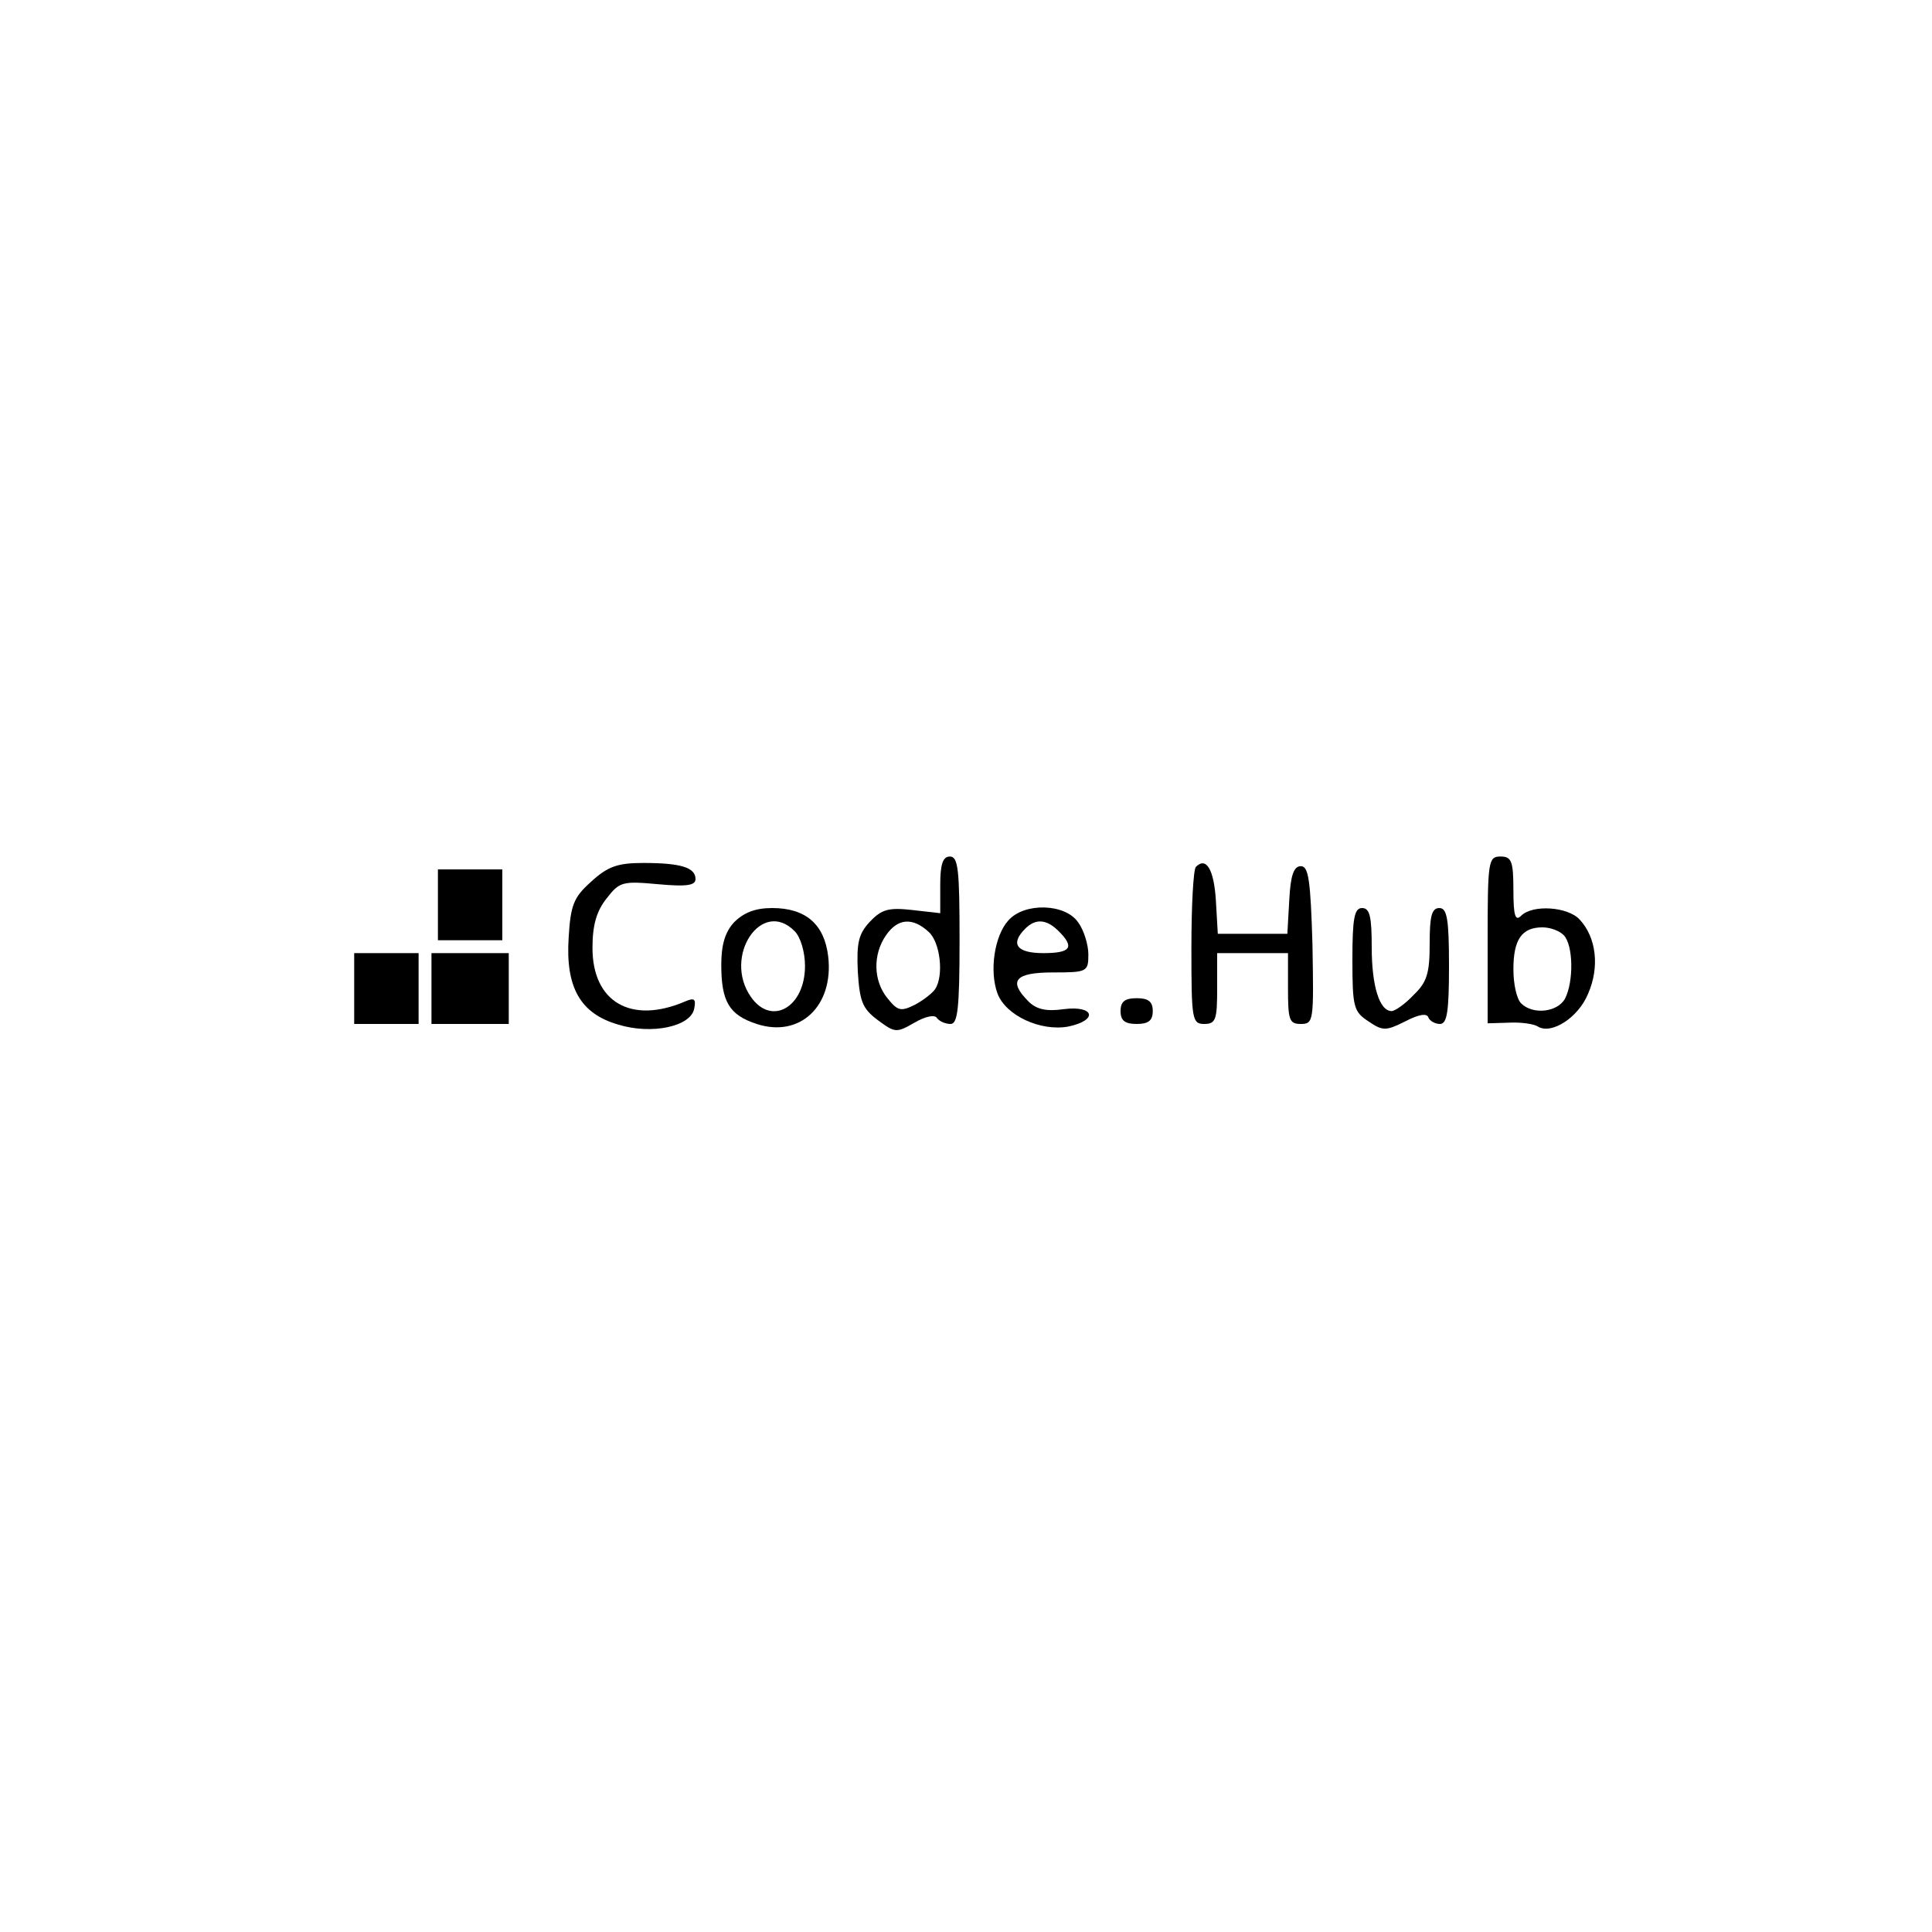
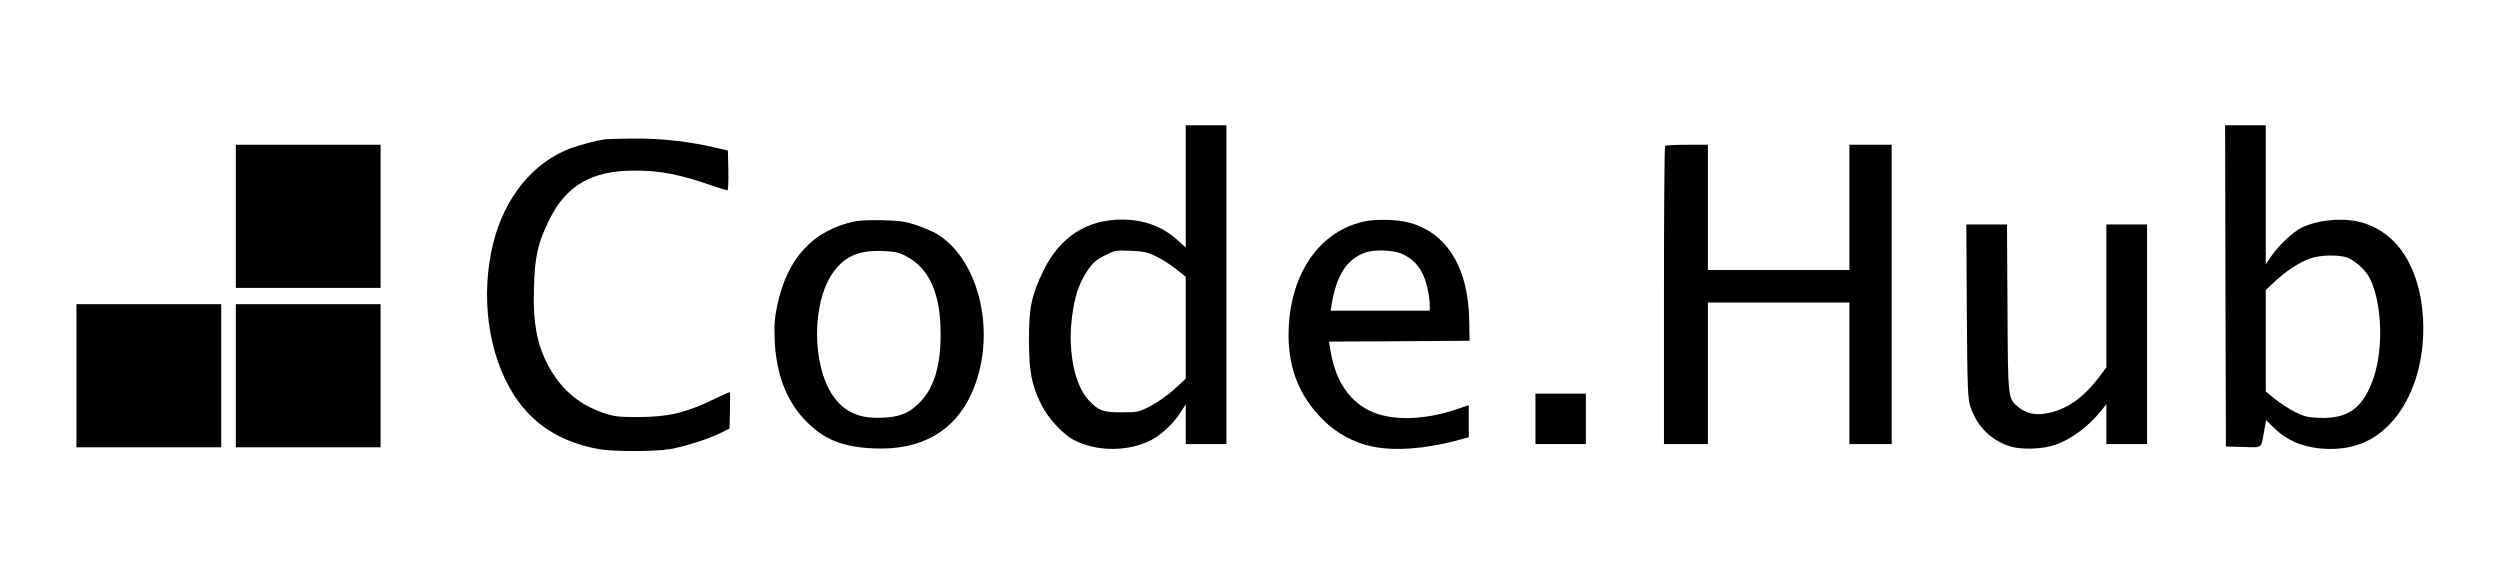
- <svg xmlns="http://www.w3.org/2000/svg" version="1.0" width="300pt" height="300pt" viewBox="0 0 300 300" preserveAspectRatio="xMidYMid meet">
-   <g transform="translate(0,300) scale(0.1,-0.1)" fill="#000000" stroke="none">
-     <path d="M1460 1626 l0 -44 -44 5 c-36 4 -47 1 -65 -18 -18 -19 -21 -33 -19 -78 3 -46 7 -57 31 -75 27 -20 29 -20 57 -4 17 10 32 13 35 7 4 -5 13 -9 21 -9 11 0 14 23 14 130 0 109 -2 130 -15 130 -11 0 -15 -12 -15 -44z m-18 -73 c18 -16 24 -68 10 -89 -4 -6 -18 -17 -31 -24 -22 -11 -27 -10 -43 10 -22 27 -23 68 -2 98 18 26 41 28 66 5z" />
-     <path d="M2310 1540 l0 -129 33 1 c19 1 39 -2 45 -6 21 -13 63 14 78 51 18 41 13 87 -13 115 -18 20 -73 24 -91 6 -9 -9 -12 0 -12 40 0 45 -3 52 -20 52 -19 0 -20 -7 -20 -130z m118 8 c15 -15 16 -72 2 -99 -12 -21 -50 -25 -68 -7 -7 7 -12 30 -12 53 0 46 13 65 45 65 12 0 26 -5 33 -12z" />
-     <path d="M918 1631 c-27 -24 -32 -36 -35 -87 -5 -77 18 -118 77 -135 52 -16 113 -3 118 25 3 15 0 17 -14 11 -84 -36 -144 -1 -144 83 0 35 6 57 22 77 20 26 25 27 80 22 44 -4 58 -2 58 8 0 18 -23 25 -81 25 -39 0 -55 -5 -81 -29z" />
-     <path d="M1857 1654 c-4 -4 -7 -61 -7 -126 0 -111 1 -118 20 -118 18 0 20 7 20 55 l0 55 55 0 55 0 0 -55 c0 -49 2 -55 20 -55 20 0 20 5 18 123 -3 100 -6 122 -18 122 -11 0 -16 -14 -18 -52 l-3 -53 -54 0 -54 0 -3 52 c-3 48 -15 68 -31 52z" />
-     <path d="M680 1595 l0 -55 50 0 50 0 0 55 0 55 -50 0 -50 0 0 -55z" />
-     <path d="M1140 1568 c-14 -15 -20 -35 -20 -66 0 -57 12 -78 55 -92 67 -22 120 28 111 105 -6 50 -35 75 -87 75 -26 0 -44 -7 -59 -22z m94 -14 c9 -9 16 -32 16 -54 0 -64 -52 -94 -84 -48 -44 63 17 154 68 102z" />
-     <path d="M1566 1571 c-22 -24 -30 -79 -17 -114 13 -34 67 -59 110 -51 47 10 40 33 -7 27 -28 -4 -43 0 -55 12 -32 32 -21 45 38 45 53 0 55 1 55 28 0 15 -7 38 -16 50 -20 29 -83 31 -108 3z m78 -17 c25 -25 19 -34 -24 -34 -41 0 -52 14 -28 38 16 16 33 15 52 -4z" />
-     <path d="M2100 1510 c0 -74 2 -81 25 -96 22 -15 27 -15 57 0 21 11 34 13 36 6 2 -5 10 -10 18 -10 11 0 14 19 14 90 0 73 -3 90 -15 90 -12 0 -15 -13 -15 -55 0 -46 -4 -60 -25 -80 -13 -14 -29 -25 -34 -25 -19 0 -31 39 -31 99 0 48 -3 61 -15 61 -12 0 -15 -16 -15 -80z" />
-     <path d="M550 1465 l0 -55 50 0 50 0 0 55 0 55 -50 0 -50 0 0 -55z" />
-     <path d="M670 1465 l0 -55 60 0 60 0 0 55 0 55 -60 0 -60 0 0 -55z" />
-     <path d="M1740 1430 c0 -15 7 -20 25 -20 18 0 25 5 25 20 0 15 -7 20 -25 20 -18 0 -25 -5 -25 -20z" />
+ <svg xmlns="http://www.w3.org/2000/svg" version="1.0" width="1537pt" height="355pt" viewBox="0 0 1537 355" preserveAspectRatio="xMidYMid meet">
+   <g transform="translate(0,355) scale(0.1,-0.1)" fill="#000000" stroke="none">
+     <path d="M7290 2404 l0 -376 -52 47 c-92 83 -206 125 -340 125 -216 0 -380 -106 -481 -310 -75 -153 -92 -233 -91 -435 1 -191 16 -271 76 -393 40 -81 129 -178 196 -215 140 -76 344 -76 486 1 61 33 135 104 175 168 l31 48 0 -122 0 -122 125 0 125 0 0 980 0 980 -125 0 -125 0 0 -376z m-179 -432 c35 -17 90 -52 122 -78 l57 -46 0 -313 0 -313 -71 -66 c-41 -36 -104 -81 -147 -103 -72 -37 -79 -38 -176 -38 -111 0 -139 9 -195 66 -92 91 -137 300 -111 514 15 127 43 214 95 290 32 48 52 66 105 93 63 33 68 34 161 30 83 -3 104 -8 160 -36z" />
+     <path d="M13682 1793 l3 -988 107 -3 c121 -3 108 -13 128 99 l12 66 50 -49 c87 -85 203 -128 345 -128 147 0 264 48 363 150 143 146 221 392 207 650 -18 326 -168 548 -405 599 -109 23 -253 6 -344 -40 -53 -27 -141 -110 -184 -174 l-34 -50 0 428 0 427 -125 0 -125 0 2 -987z m742 176 c45 -13 121 -79 145 -129 75 -148 86 -426 25 -609 -63 -188 -156 -257 -335 -250 -71 3 -95 9 -149 36 -36 18 -91 54 -122 79 l-58 47 0 312 0 312 53 50 c69 65 155 122 220 144 59 21 163 24 221 8z" />
+     <path d="M3715 2693 c-48 -7 -146 -33 -205 -54 -228 -84 -406 -299 -476 -578 -83 -327 -34 -690 126 -940 116 -180 284 -288 520 -332 85 -16 345 -16 440 0 92 16 236 62 310 99 l55 27 3 113 c1 61 1 112 -1 112 -3 0 -52 -23 -110 -50 -162 -78 -270 -103 -447 -104 -133 0 -151 2 -225 27 -139 49 -240 131 -316 257 -85 143 -114 283 -106 517 5 188 25 272 94 412 105 212 261 302 522 302 168 0 278 -22 505 -101 33 -11 63 -20 68 -20 5 0 7 55 6 122 l-3 123 -75 17 c-159 38 -340 58 -500 56 -85 0 -168 -3 -185 -5z" />
+     <path d="M1450 2220 l0 -440 445 0 445 0 0 440 0 440 -445 0 -445 0 0 -440z" />
+     <path d="M10237 2653 c-4 -3 -7 -417 -7 -920 l0 -913 135 0 135 0 0 435 0 435 435 0 435 0 0 -435 0 -435 130 0 130 0 0 920 0 920 -130 0 -130 0 0 -385 0 -385 -435 0 -435 0 0 385 0 385 -128 0 c-71 0 -132 -3 -135 -7z" />
+     <path d="M5260 2190 c-261 -54 -421 -227 -482 -520 -16 -76 -19 -119 -15 -215 9 -201 70 -364 180 -481 115 -124 233 -173 432 -181 286 -12 491 103 597 336 161 351 56 825 -217 986 -23 13 -78 36 -121 51 -66 22 -100 27 -204 30 -69 2 -145 -1 -170 -6z m307 -213 c147 -76 216 -230 216 -482 0 -200 -43 -337 -134 -425 -64 -62 -119 -84 -226 -88 -143 -7 -237 37 -306 141 -125 189 -125 560 0 745 70 103 159 144 303 139 80 -3 103 -8 147 -30z" />
+     <path d="M8395 2190 c-274 -55 -457 -310 -472 -655 -10 -232 57 -412 211 -566 80 -81 190 -141 301 -164 136 -29 325 -15 518 36 l77 21 0 98 0 99 -71 -24 c-208 -71 -412 -74 -543 -8 -131 66 -212 197 -239 385 l-6 38 432 2 432 3 -2 120 c-4 333 -142 553 -384 610 -68 16 -188 18 -254 5z m225 -201 c58 -26 96 -63 125 -119 24 -47 45 -139 45 -197 l0 -33 -305 0 -304 0 5 33 c31 187 92 281 207 324 54 20 175 16 227 -8z" />
+     <path d="M12092 1638 c3 -477 6 -539 22 -588 39 -121 131 -212 250 -246 72 -20 196 -15 271 11 99 34 205 113 283 210 l32 40 0 -123 0 -122 125 0 125 0 0 675 0 675 -125 0 -125 0 0 -439 0 -439 -44 -59 c-100 -132 -202 -203 -327 -225 -68 -12 -124 1 -170 39 -65 55 -64 45 -67 611 l-3 512 -125 0 -125 0 3 -532z" />
+     <path d="M470 1240 l0 -440 445 0 445 0 0 440 0 440 -445 0 -445 0 0 -440z" />
+     <path d="M1450 1240 l0 -440 445 0 445 0 0 440 0 440 -445 0 -445 0 0 -440z" />
+     <path d="M9440 975 l0 -155 155 0 155 0 0 155 0 155 -155 0 -155 0 0 -155z" />
  </g>
</svg>
